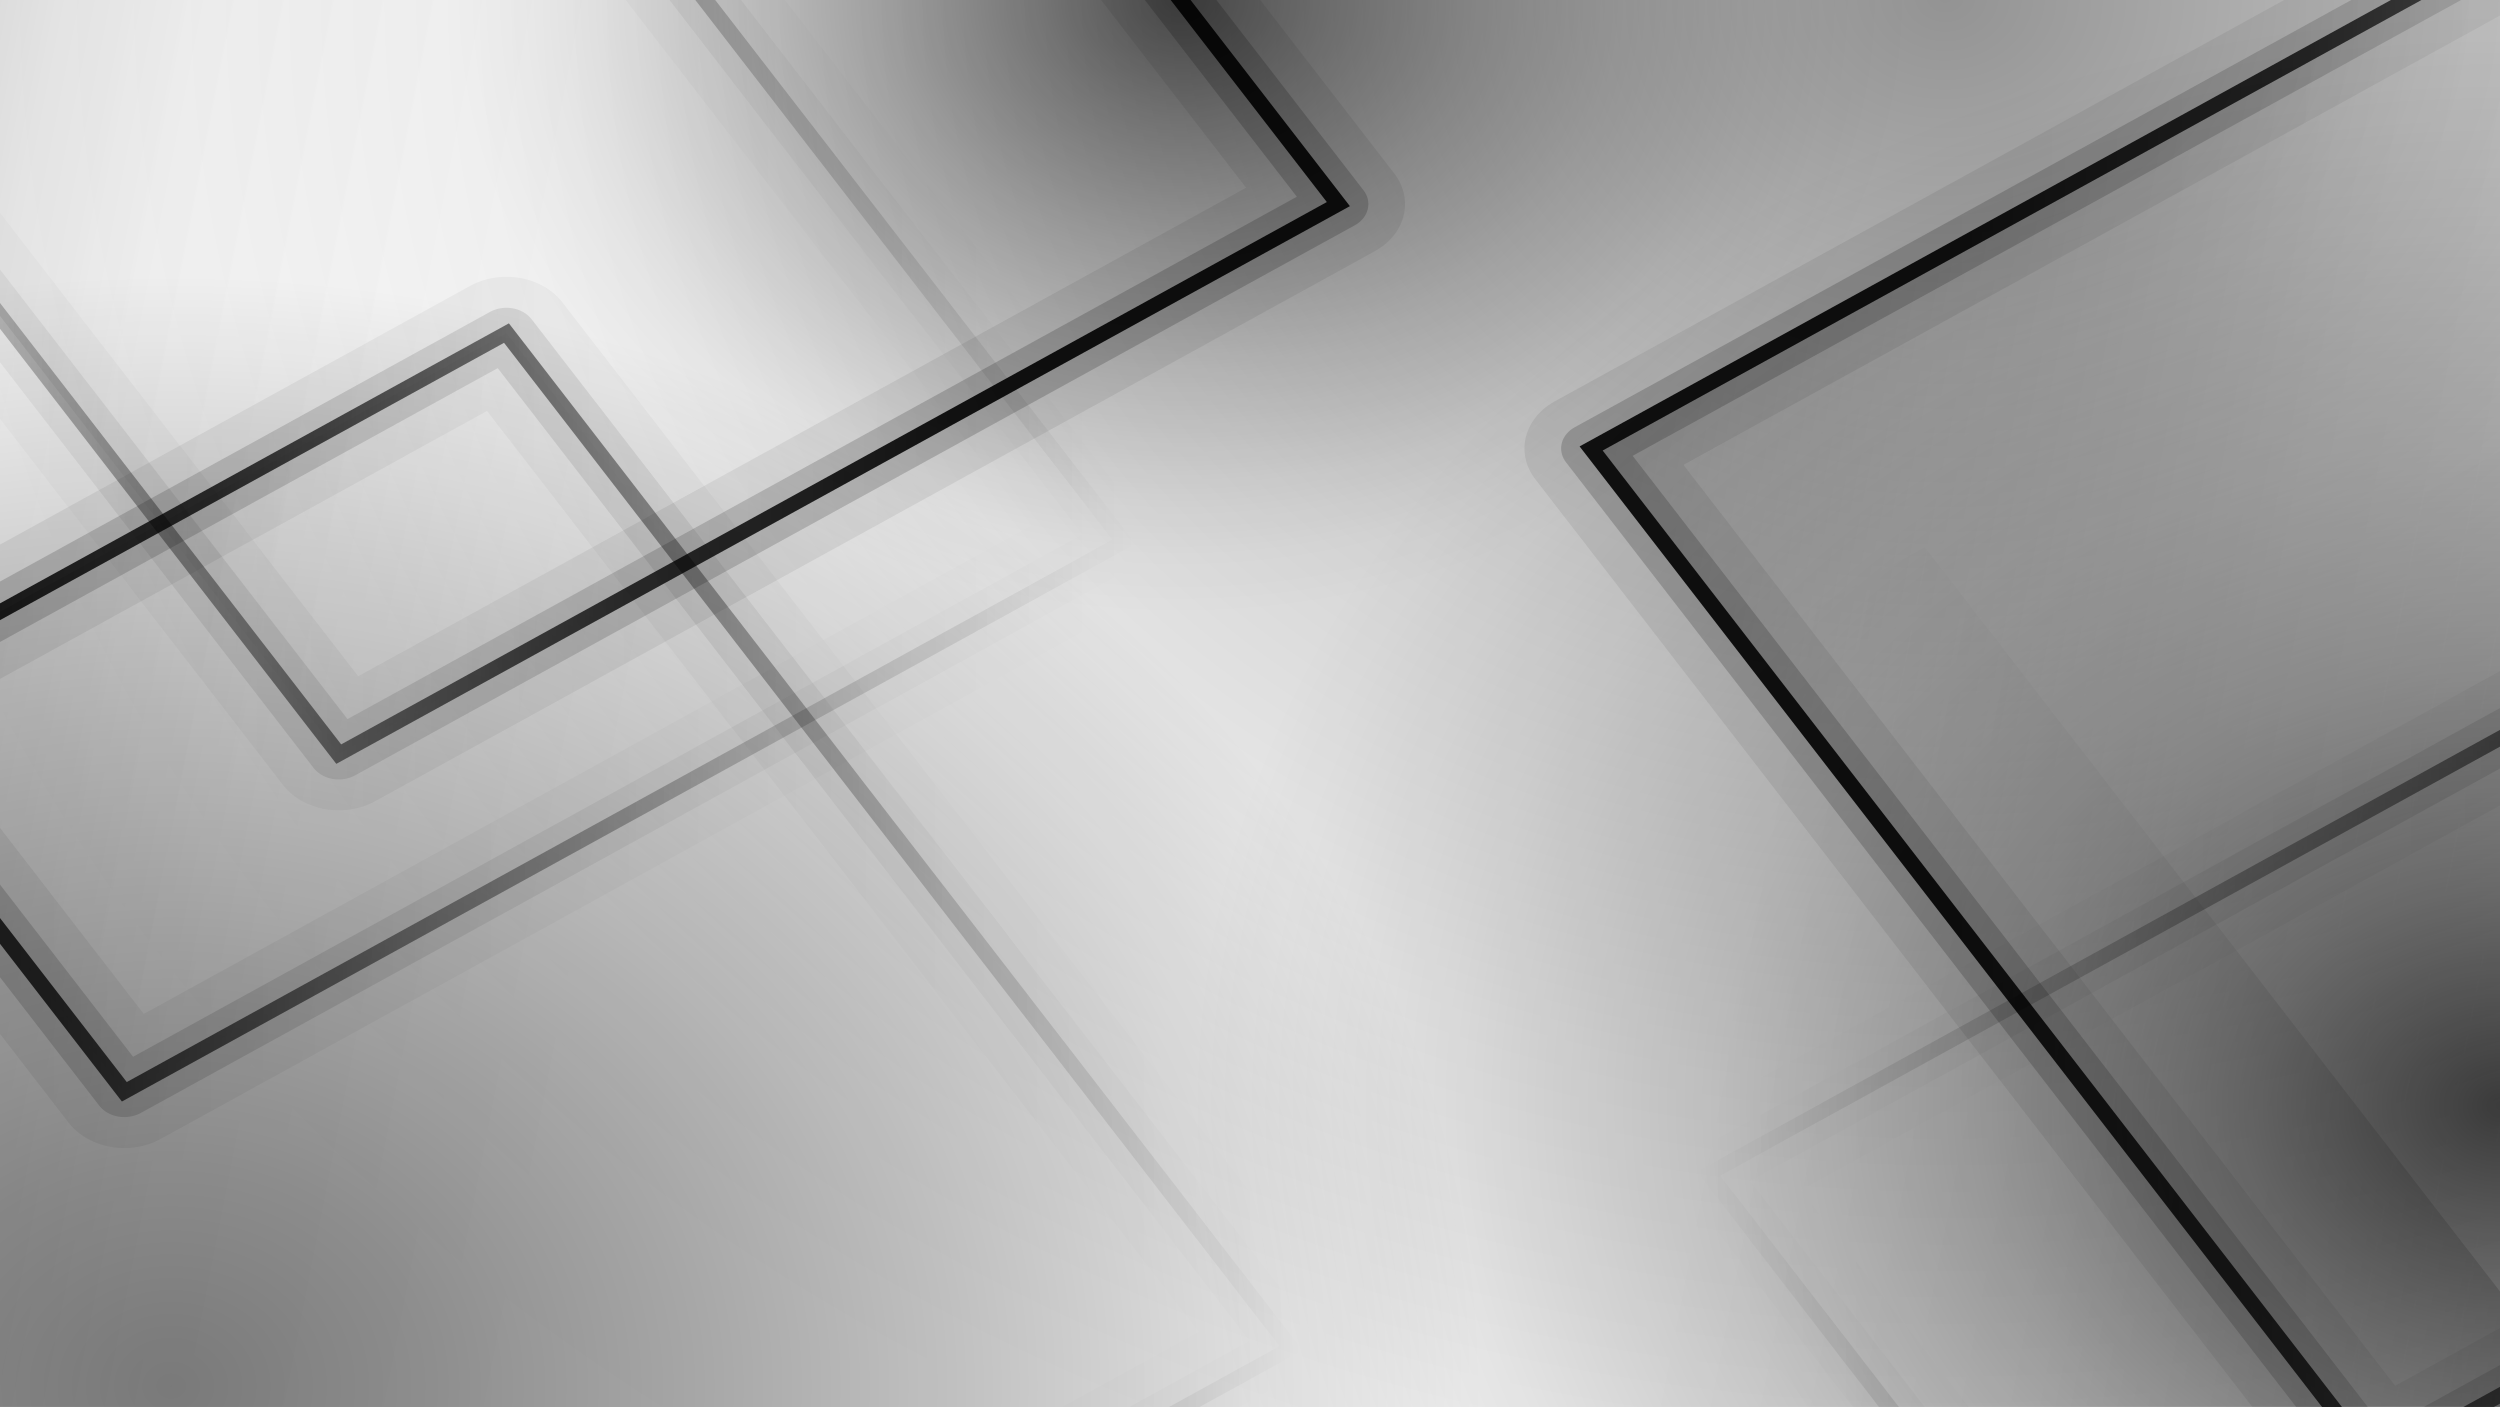
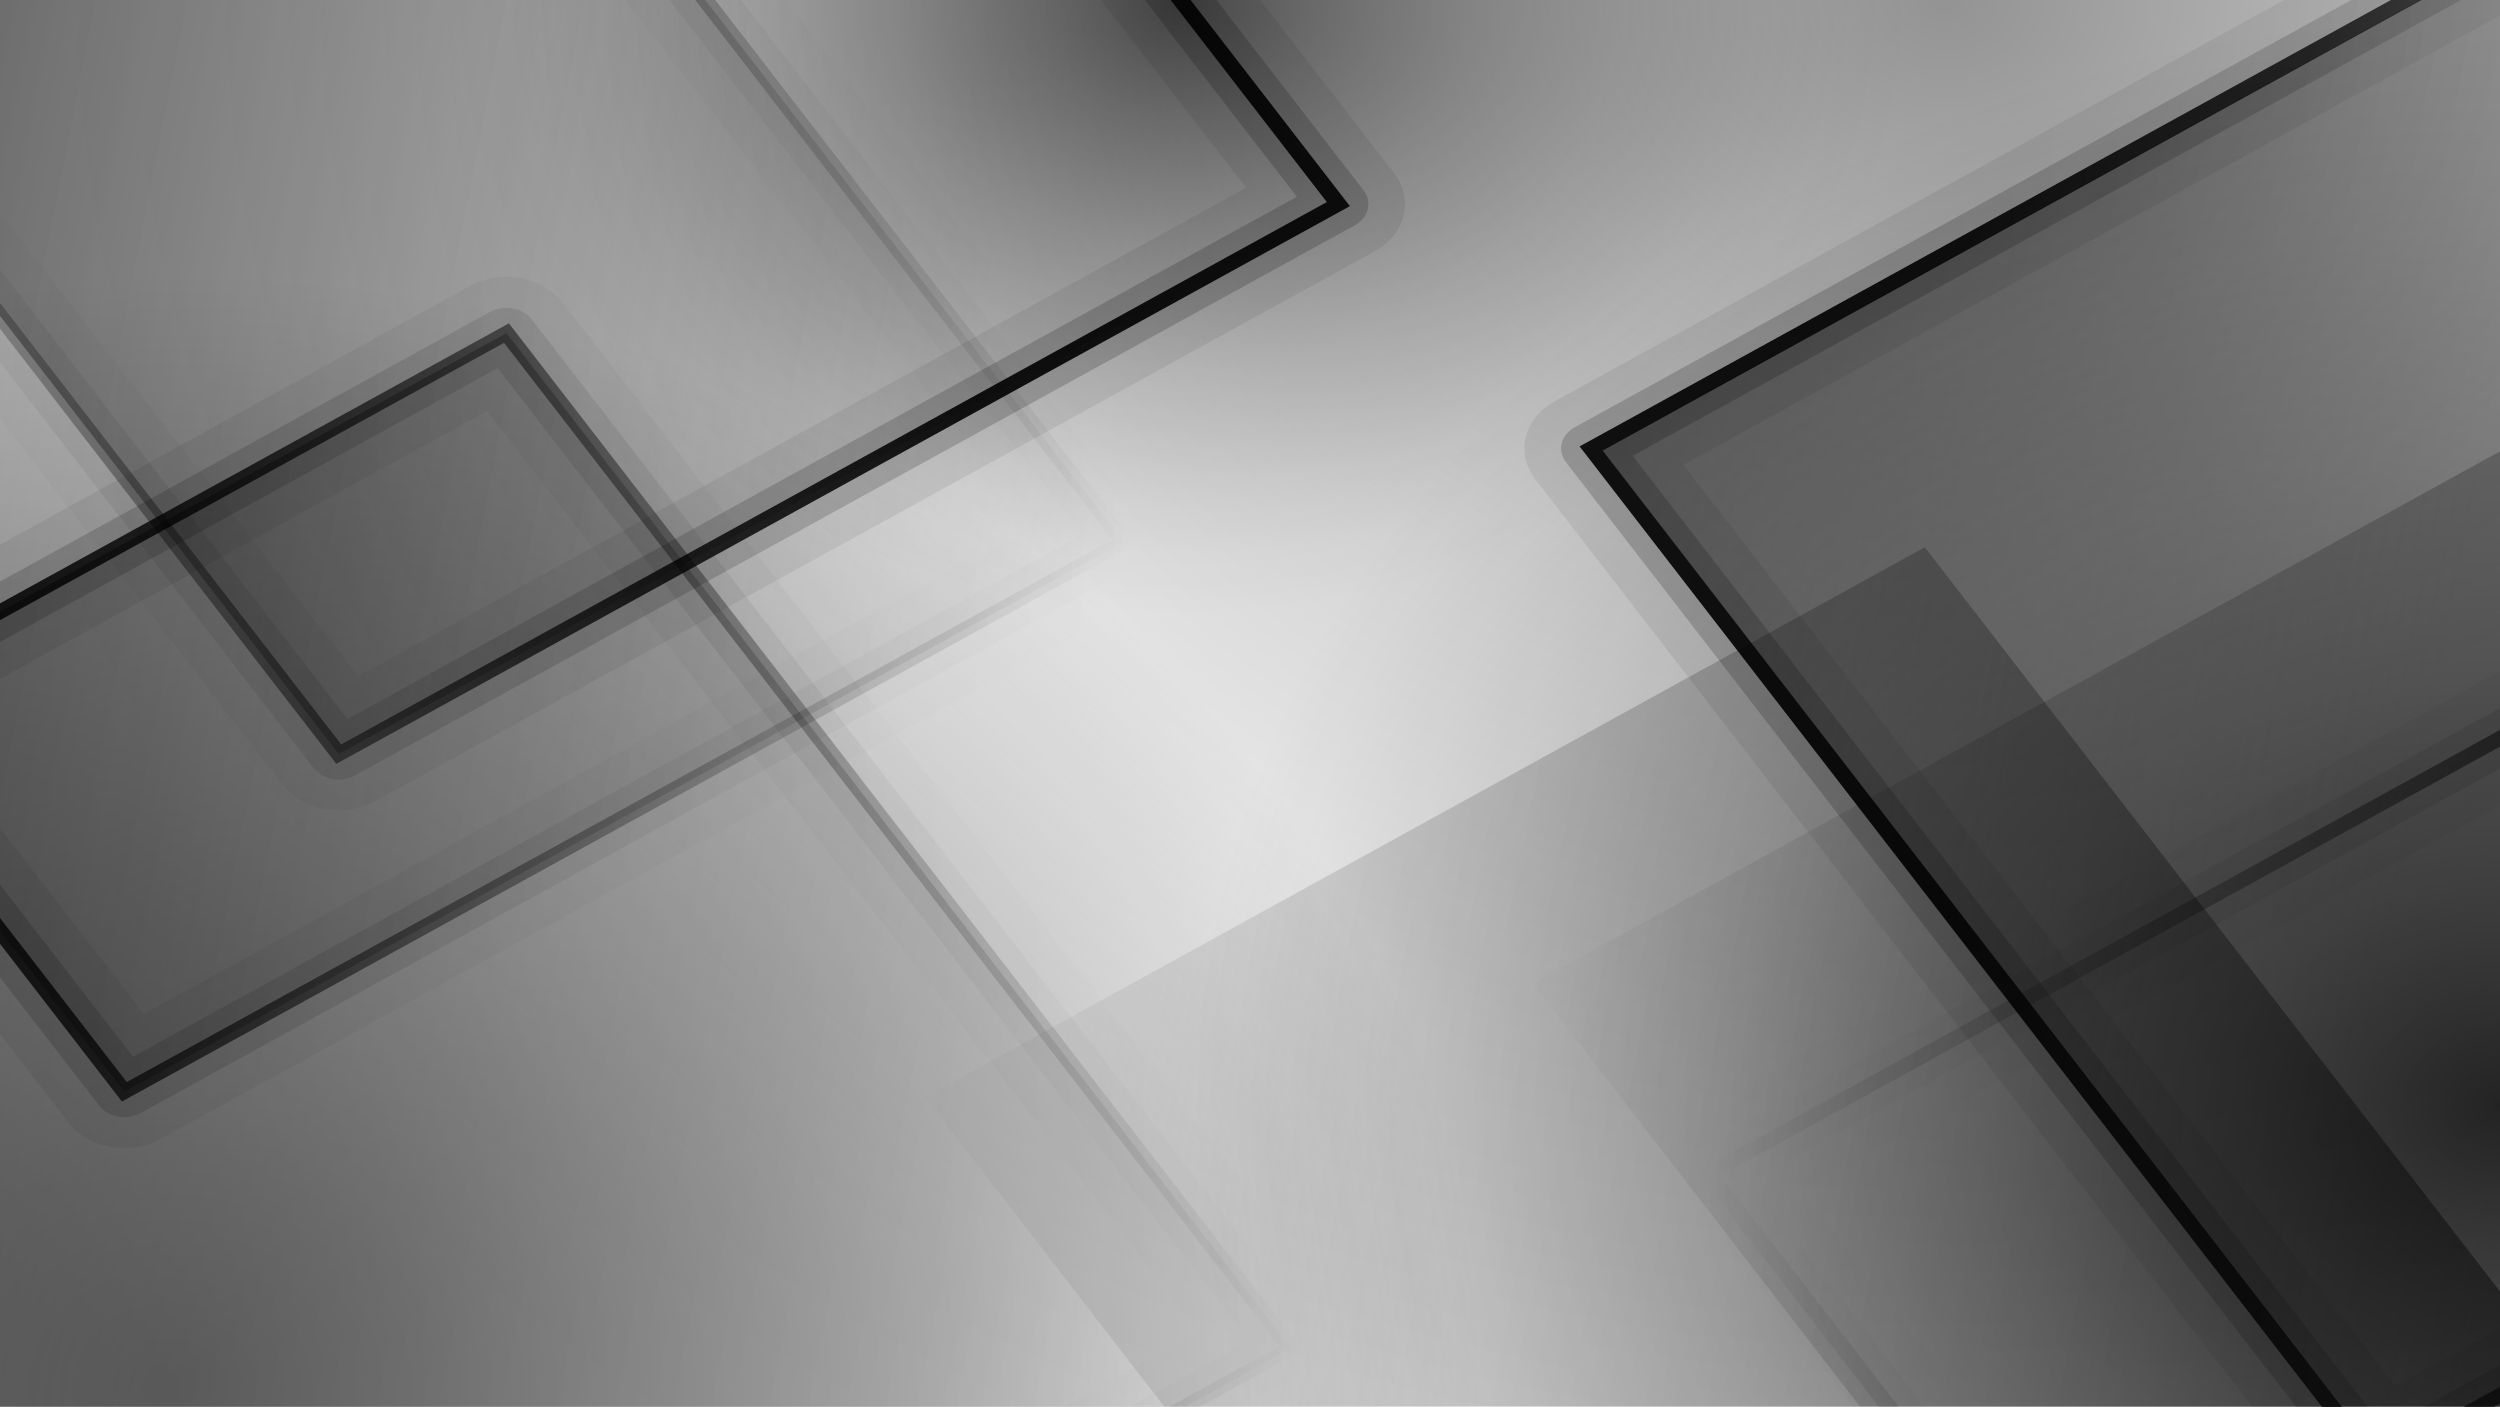
<svg xmlns="http://www.w3.org/2000/svg" width="1920" height="1080" viewBox="0 0 1920 1080" preserveAspectRatio="none">
  <defs>
    <linearGradient id="g0" gradientUnits="userSpaceOnUse" x1="-227.69" y1="439.08" x2="348.72" y2="344.04">
-       <stop offset="0.00" stop-color="#000000" stop-opacity="0.276" />
-       <stop offset="0.20" stop-color="#000000" stop-opacity="0.131" />
-       <stop offset="0.40" stop-color="#000000" stop-opacity="0.031" />
-       <stop offset="0.60" stop-color="#000000" stop-opacity="0.000" />
-       <stop offset="0.80" stop-color="#000000" stop-opacity="0.000" />
-       <stop offset="0.90" stop-color="#000000" stop-opacity="0.000" />
+       <stop offset="0.00" stop-color="#000000" stop-opacity="0.550" />
+       <stop offset="0.20" stop-color="#000000" stop-opacity="0.420" />
+       <stop offset="0.40" stop-color="#000000" stop-opacity="0.300" />
+       <stop offset="0.60" stop-color="#000000" stop-opacity="0.200" />
+       <stop offset="0.80" stop-color="#000000" stop-opacity="0.120" />
+       <stop offset="0.90" stop-color="#000000" stop-opacity="0.060" />
      <stop offset="1.00" stop-color="#000000" stop-opacity="0.000" />
    </linearGradient>
    <linearGradient id="g1" gradientUnits="userSpaceOnUse" x1="1024.75" y1="18.63" x2="448.34" y2="113.68">
-       <stop offset="0.00" stop-color="#000000" stop-opacity="0.276" />
-       <stop offset="0.20" stop-color="#000000" stop-opacity="0.131" />
-       <stop offset="0.40" stop-color="#000000" stop-opacity="0.031" />
-       <stop offset="0.60" stop-color="#000000" stop-opacity="0.000" />
-       <stop offset="0.80" stop-color="#000000" stop-opacity="0.000" />
-       <stop offset="0.90" stop-color="#000000" stop-opacity="0.000" />
+       <stop offset="0.00" stop-color="#000000" stop-opacity="0.550" />
+       <stop offset="0.20" stop-color="#000000" stop-opacity="0.420" />
+       <stop offset="0.40" stop-color="#000000" stop-opacity="0.300" />
+       <stop offset="0.60" stop-color="#000000" stop-opacity="0.200" />
+       <stop offset="0.80" stop-color="#000000" stop-opacity="0.120" />
+       <stop offset="0.90" stop-color="#000000" stop-opacity="0.060" />
      <stop offset="1.00" stop-color="#000000" stop-opacity="0.000" />
    </linearGradient>
    <linearGradient id="g2" gradientUnits="userSpaceOnUse" x1="842.44" y1="-21.85" x2="266.02" y2="73.20">
-       <stop offset="0.00" stop-color="#000000" stop-opacity="0.276" />
-       <stop offset="0.20" stop-color="#000000" stop-opacity="0.131" />
-       <stop offset="0.40" stop-color="#000000" stop-opacity="0.031" />
-       <stop offset="0.60" stop-color="#000000" stop-opacity="0.000" />
-       <stop offset="0.80" stop-color="#000000" stop-opacity="0.000" />
-       <stop offset="0.90" stop-color="#000000" stop-opacity="0.000" />
+       <stop offset="0.00" stop-color="#000000" stop-opacity="0.550" />
+       <stop offset="0.20" stop-color="#000000" stop-opacity="0.420" />
+       <stop offset="0.40" stop-color="#000000" stop-opacity="0.300" />
+       <stop offset="0.60" stop-color="#000000" stop-opacity="0.200" />
+       <stop offset="0.80" stop-color="#000000" stop-opacity="0.120" />
+       <stop offset="0.90" stop-color="#000000" stop-opacity="0.060" />
      <stop offset="1.00" stop-color="#000000" stop-opacity="0.000" />
    </linearGradient>
    <linearGradient id="g3" gradientUnits="userSpaceOnUse" x1="-177.57" y1="152.33" x2="398.85" y2="57.29">
-       <stop offset="0.00" stop-color="#000000" stop-opacity="0.276" />
-       <stop offset="0.20" stop-color="#000000" stop-opacity="0.131" />
-       <stop offset="0.40" stop-color="#000000" stop-opacity="0.031" />
-       <stop offset="0.60" stop-color="#000000" stop-opacity="0.000" />
-       <stop offset="0.80" stop-color="#000000" stop-opacity="0.000" />
-       <stop offset="0.90" stop-color="#000000" stop-opacity="0.000" />
+       <stop offset="0.00" stop-color="#000000" stop-opacity="0.550" />
+       <stop offset="0.20" stop-color="#000000" stop-opacity="0.420" />
+       <stop offset="0.40" stop-color="#000000" stop-opacity="0.300" />
+       <stop offset="0.60" stop-color="#000000" stop-opacity="0.200" />
+       <stop offset="0.80" stop-color="#000000" stop-opacity="0.120" />
+       <stop offset="0.90" stop-color="#000000" stop-opacity="0.060" />
      <stop offset="1.00" stop-color="#000000" stop-opacity="0.000" />
    </linearGradient>
    <linearGradient id="g4" gradientUnits="userSpaceOnUse" x1="-163.38" y1="559.14" x2="413.04" y2="464.09">
-       <stop offset="0.00" stop-color="#000000" stop-opacity="0.276" />
-       <stop offset="0.20" stop-color="#000000" stop-opacity="0.131" />
-       <stop offset="0.40" stop-color="#000000" stop-opacity="0.031" />
-       <stop offset="0.60" stop-color="#000000" stop-opacity="0.000" />
-       <stop offset="0.80" stop-color="#000000" stop-opacity="0.000" />
-       <stop offset="0.90" stop-color="#000000" stop-opacity="0.000" />
+       <stop offset="0.00" stop-color="#000000" stop-opacity="0.550" />
+       <stop offset="0.20" stop-color="#000000" stop-opacity="0.420" />
+       <stop offset="0.40" stop-color="#000000" stop-opacity="0.300" />
+       <stop offset="0.60" stop-color="#000000" stop-opacity="0.200" />
+       <stop offset="0.80" stop-color="#000000" stop-opacity="0.120" />
+       <stop offset="0.90" stop-color="#000000" stop-opacity="0.060" />
      <stop offset="1.00" stop-color="#000000" stop-opacity="0.000" />
    </linearGradient>
    <linearGradient id="g5" gradientUnits="userSpaceOnUse" x1="451.00" y1="306.27" x2="1027.41" y2="211.22">
-       <stop offset="0.00" stop-color="#000000" stop-opacity="0.276" />
-       <stop offset="0.20" stop-color="#000000" stop-opacity="0.131" />
-       <stop offset="0.40" stop-color="#000000" stop-opacity="0.031" />
-       <stop offset="0.60" stop-color="#000000" stop-opacity="0.000" />
-       <stop offset="0.80" stop-color="#000000" stop-opacity="0.000" />
-       <stop offset="0.90" stop-color="#000000" stop-opacity="0.000" />
+       <stop offset="0.00" stop-color="#000000" stop-opacity="0.550" />
+       <stop offset="0.20" stop-color="#000000" stop-opacity="0.420" />
+       <stop offset="0.40" stop-color="#000000" stop-opacity="0.300" />
+       <stop offset="0.60" stop-color="#000000" stop-opacity="0.200" />
+       <stop offset="0.80" stop-color="#000000" stop-opacity="0.120" />
+       <stop offset="0.90" stop-color="#000000" stop-opacity="0.060" />
      <stop offset="1.00" stop-color="#000000" stop-opacity="0.000" />
    </linearGradient>
    <linearGradient id="g6" gradientUnits="userSpaceOnUse" x1="-137.22" y1="510.12" x2="404.97" y2="510.12">
      <stop offset="0.00" stop-color="#000000" stop-opacity="0.000" />
      <stop offset="0.20" stop-color="#000000" stop-opacity="0.167" />
      <stop offset="0.40" stop-color="#000000" stop-opacity="0.423" />
      <stop offset="0.60" stop-color="#000000" stop-opacity="0.763" />
      <stop offset="0.80" stop-color="#000000" stop-opacity="0.900" />
      <stop offset="0.90" stop-color="#000000" stop-opacity="0.900" />
      <stop offset="1.00" stop-color="#000000" stop-opacity="0.900" />
    </linearGradient>
    <linearGradient id="g7" gradientUnits="userSpaceOnUse" x1="1016.07" y1="257.86" x2="473.88" y2="257.86">
      <stop offset="0.00" stop-color="#000000" stop-opacity="0.000" />
      <stop offset="0.20" stop-color="#000000" stop-opacity="0.167" />
      <stop offset="0.40" stop-color="#000000" stop-opacity="0.423" />
      <stop offset="0.60" stop-color="#000000" stop-opacity="0.763" />
      <stop offset="0.80" stop-color="#000000" stop-opacity="0.900" />
      <stop offset="0.90" stop-color="#000000" stop-opacity="0.900" />
      <stop offset="1.00" stop-color="#000000" stop-opacity="0.900" />
    </linearGradient>
    <linearGradient id="g8" gradientUnits="userSpaceOnUse" x1="390.78" y1="103.32" x2="-151.41" y2="103.32">
      <stop offset="0.00" stop-color="#000000" stop-opacity="0.000" />
      <stop offset="0.20" stop-color="#000000" stop-opacity="0.167" />
      <stop offset="0.40" stop-color="#000000" stop-opacity="0.423" />
      <stop offset="0.60" stop-color="#000000" stop-opacity="0.763" />
      <stop offset="0.80" stop-color="#000000" stop-opacity="0.900" />
      <stop offset="0.90" stop-color="#000000" stop-opacity="0.900" />
      <stop offset="1.00" stop-color="#000000" stop-opacity="0.900" />
    </linearGradient>
    <linearGradient id="g9" gradientUnits="userSpaceOnUse" x1="340.65" y1="390.07" x2="-201.54" y2="390.07">
      <stop offset="0.00" stop-color="#000000" stop-opacity="0.000" />
      <stop offset="0.20" stop-color="#000000" stop-opacity="0.167" />
      <stop offset="0.40" stop-color="#000000" stop-opacity="0.423" />
      <stop offset="0.60" stop-color="#000000" stop-opacity="0.763" />
      <stop offset="0.80" stop-color="#000000" stop-opacity="0.900" />
      <stop offset="0.90" stop-color="#000000" stop-opacity="0.900" />
      <stop offset="1.00" stop-color="#000000" stop-opacity="0.900" />
    </linearGradient>
    <linearGradient id="g10" gradientUnits="userSpaceOnUse" x1="509.12" y1="-0.00" x2="1051.31" y2="-0.00">
      <stop offset="0.00" stop-color="#000000" stop-opacity="0.000" />
      <stop offset="0.20" stop-color="#000000" stop-opacity="0.167" />
      <stop offset="0.40" stop-color="#000000" stop-opacity="0.423" />
      <stop offset="0.60" stop-color="#000000" stop-opacity="0.763" />
      <stop offset="0.80" stop-color="#000000" stop-opacity="0.900" />
      <stop offset="0.90" stop-color="#000000" stop-opacity="0.900" />
      <stop offset="1.00" stop-color="#000000" stop-opacity="0.900" />
    </linearGradient>
    <radialGradient id="g11" gradientUnits="userSpaceOnUse" cx="0.000" cy="0.000" r="1.000" fx="0.000" fy="0.000" gradientTransform="matrix(646.867 0.000 0.000 -644.339 580.853 500.000)">
      <stop offset="0.00" stop-color="#000000" stop-opacity="0.424" />
      <stop offset="0.20" stop-color="#000000" stop-opacity="0.276" />
      <stop offset="0.40" stop-color="#000000" stop-opacity="0.160" />
      <stop offset="0.60" stop-color="#000000" stop-opacity="0.076" />
      <stop offset="0.80" stop-color="#000000" stop-opacity="0.022" />
      <stop offset="0.90" stop-color="#000000" stop-opacity="0.007" />
      <stop offset="1.00" stop-color="#000000" stop-opacity="0.000" />
    </radialGradient>
    <radialGradient id="g12" gradientUnits="userSpaceOnUse" cx="0.000" cy="0.000" r="1.000" fx="0.000" fy="0.000" gradientTransform="matrix(396.398 0.000 0.000 -394.849 49.970 7.195)">
      <stop offset="0.00" stop-color="#000000" stop-opacity="0.512" />
      <stop offset="0.20" stop-color="#000000" stop-opacity="0.439" />
      <stop offset="0.40" stop-color="#000000" stop-opacity="0.343" />
      <stop offset="0.60" stop-color="#000000" stop-opacity="0.237" />
      <stop offset="0.80" stop-color="#000000" stop-opacity="0.122" />
      <stop offset="0.90" stop-color="#000000" stop-opacity="0.062" />
      <stop offset="1.00" stop-color="#000000" stop-opacity="0.000" />
    </radialGradient>
    <radialGradient id="r0" cx="0.5" cy="0.5" r="0.500">
      <stop offset="0.00" stop-color="#000000" stop-opacity="0.630" />
      <stop offset="0.20" stop-color="#000000" stop-opacity="0.453" />
      <stop offset="0.40" stop-color="#000000" stop-opacity="0.296" />
      <stop offset="0.60" stop-color="#000000" stop-opacity="0.163" />
      <stop offset="0.80" stop-color="#000000" stop-opacity="0.058" />
      <stop offset="0.90" stop-color="#000000" stop-opacity="0.021" />
      <stop offset="1.00" stop-color="#000000" stop-opacity="0.000" />
    </radialGradient>
    <radialGradient id="r1" cx="0.5" cy="0.5" r="0.500">
      <stop offset="0.00" stop-color="#000000" stop-opacity="0.748" />
      <stop offset="0.20" stop-color="#000000" stop-opacity="0.532" />
      <stop offset="0.40" stop-color="#000000" stop-opacity="0.349" />
      <stop offset="0.60" stop-color="#000000" stop-opacity="0.200" />
      <stop offset="0.80" stop-color="#000000" stop-opacity="0.083" />
      <stop offset="0.90" stop-color="#000000" stop-opacity="0.038" />
      <stop offset="1.00" stop-color="#000000" stop-opacity="0.000" />
    </radialGradient>
  </defs>
  <g transform="matrix(2.56 0 0 -2.16 0 1080)">
    <path d="M0.00 500.00L0.00 169.01L37.30 111.81L337.19 307.38L211.58 500.00Z" fill="url(#g0)" />
    <path d="M459.87 150.34L557.90 0.00L750.00 0.00L750.00 339.54Z" fill="url(#g1)" />
    <path d="M277.55 109.86L349.19 0.00L750.00 0.00L750.00 40.80L577.44 305.42Z" fill="url(#g2)" />
    <path d="M0.00 282.49L0.00 0.00L355.68 0.00L387.32 20.63L151.94 381.57Z" fill="url(#g3)" />
    <path d="M0.00 500.00L0.00 387.69L101.62 231.87L401.50 427.43L354.18 500.00Z" fill="url(#g4)" />
    <path d="M726.06 500.00L480.62 339.94L702.30 0.00L748.20 0.00L750.00 1.17L750.00 500.00Z" fill="url(#g5)" />
    <path d="M401.51 427.43L101.62 231.87L-133.76 592.81L166.13 788.38L401.51 427.43Z" fill="none" stroke="url(#g6)" stroke-width="40.0" stroke-opacity="0.08" stroke-linejoin="round" />
    <path d="M401.51 427.43L101.62 231.87L-133.76 592.81L166.13 788.38L401.51 427.43Z" fill="none" stroke="url(#g6)" stroke-width="18.0" stroke-opacity="0.20" stroke-linejoin="round" />
    <path d="M401.51 427.43L101.62 231.87L-133.76 592.81L166.13 788.38L401.51 427.43Z" fill="none" stroke="url(#g6)" stroke-width="5.0" />
    <path d="M477.34 340.55L777.23 536.11L1012.61 175.17L712.72 -20.39L477.34 340.55Z" fill="none" stroke="url(#g7)" stroke-width="40.0" stroke-opacity="0.08" stroke-linejoin="round" />
    <path d="M477.34 340.55L777.23 536.11L1012.61 175.17L712.72 -20.39L477.34 340.55Z" fill="none" stroke="url(#g7)" stroke-width="18.0" stroke-opacity="0.20" stroke-linejoin="round" />
    <path d="M477.34 340.55L777.23 536.11L1012.61 175.17L712.72 -20.39L477.34 340.55Z" fill="none" stroke="url(#g7)" stroke-width="5.0" />
    <path d="M-147.95 186.01L151.94 381.57L387.32 20.63L87.43 -174.93L-147.95 186.01Z" fill="none" stroke="url(#g8)" stroke-width="40.0" stroke-opacity="0.08" stroke-linejoin="round" />
    <path d="M-147.95 186.01L151.94 381.57L387.32 20.63L87.43 -174.93L-147.95 186.01Z" fill="none" stroke="url(#g8)" stroke-width="18.0" stroke-opacity="0.20" stroke-linejoin="round" />
    <path d="M-147.95 186.01L151.94 381.57L387.32 20.63L87.43 -174.93L-147.95 186.01Z" fill="none" stroke="url(#g8)" stroke-width="5.0" />
    <path d="M-198.08 472.76L101.81 668.32L337.19 307.38L37.30 111.81L-198.08 472.76Z" fill="none" stroke="url(#g9)" stroke-width="40.0" stroke-opacity="0.08" stroke-linejoin="round" />
    <path d="M-198.08 472.76L101.81 668.32L337.19 307.38L37.30 111.81L-198.08 472.76Z" fill="none" stroke="url(#g9)" stroke-width="18.0" stroke-opacity="0.20" stroke-linejoin="round" />
    <path d="M-198.08 472.76L101.81 668.32L337.19 307.38L37.30 111.81L-198.08 472.76Z" fill="none" stroke="url(#g9)" stroke-width="5.0" />
    <path d="M1047.85 -82.69L747.96 -278.25L512.58 82.69L812.47 278.25L1047.85 -82.69Z" fill="none" stroke="url(#g10)" stroke-width="40.0" stroke-opacity="0.08" stroke-linejoin="round" />
    <path d="M1047.85 -82.69L747.96 -278.25L512.58 82.69L812.47 278.25L1047.85 -82.69Z" fill="none" stroke="url(#g10)" stroke-width="18.0" stroke-opacity="0.20" stroke-linejoin="round" />
    <path d="M1047.85 -82.69L747.96 -278.25L512.58 82.69L812.47 278.25L1047.85 -82.69Z" fill="none" stroke="url(#g10)" stroke-width="5.0" />
    <path d="M1227.71 500.00C1227.71 144.13 938.10 -144.35 580.85 -144.35C223.61 -144.35 -66.00 144.13 -66.00 500.00C-66.00 855.87 223.61 1144.35 580.85 1144.35C938.10 1144.35 1227.71 855.87 1227.71 500.00" fill="url(#g11)" />
    <path d="M446.36 7.20C446.36 -210.88 268.89 -387.66 49.97 -387.66C-168.95 -387.66 -346.42 -210.88 -346.42 7.20C-346.42 225.27 -168.95 402.05 49.97 402.05C268.89 402.05 446.36 225.27 446.36 7.20" fill="url(#g12)" />
    <path d="M572.36 500.00C572.36 379.50 474.68 281.82 354.18 281.82C233.69 281.82 136.00 379.50 136.00 500.00C136.00 620.50 233.69 718.18 354.18 718.18C474.68 718.18 572.36 620.50 572.36 500.00" fill="url(#r0)" />
    <path d="M1142.14 105.50C1142.14 -111.07 966.57 -286.64 750.00 -286.64C533.43 -286.64 357.86 -111.07 357.86 105.50C357.86 322.07 533.43 497.64 750.00 497.64C966.57 497.64 1142.14 322.07 1142.14 105.50" fill="url(#r1)" />
  </g>
</svg>
